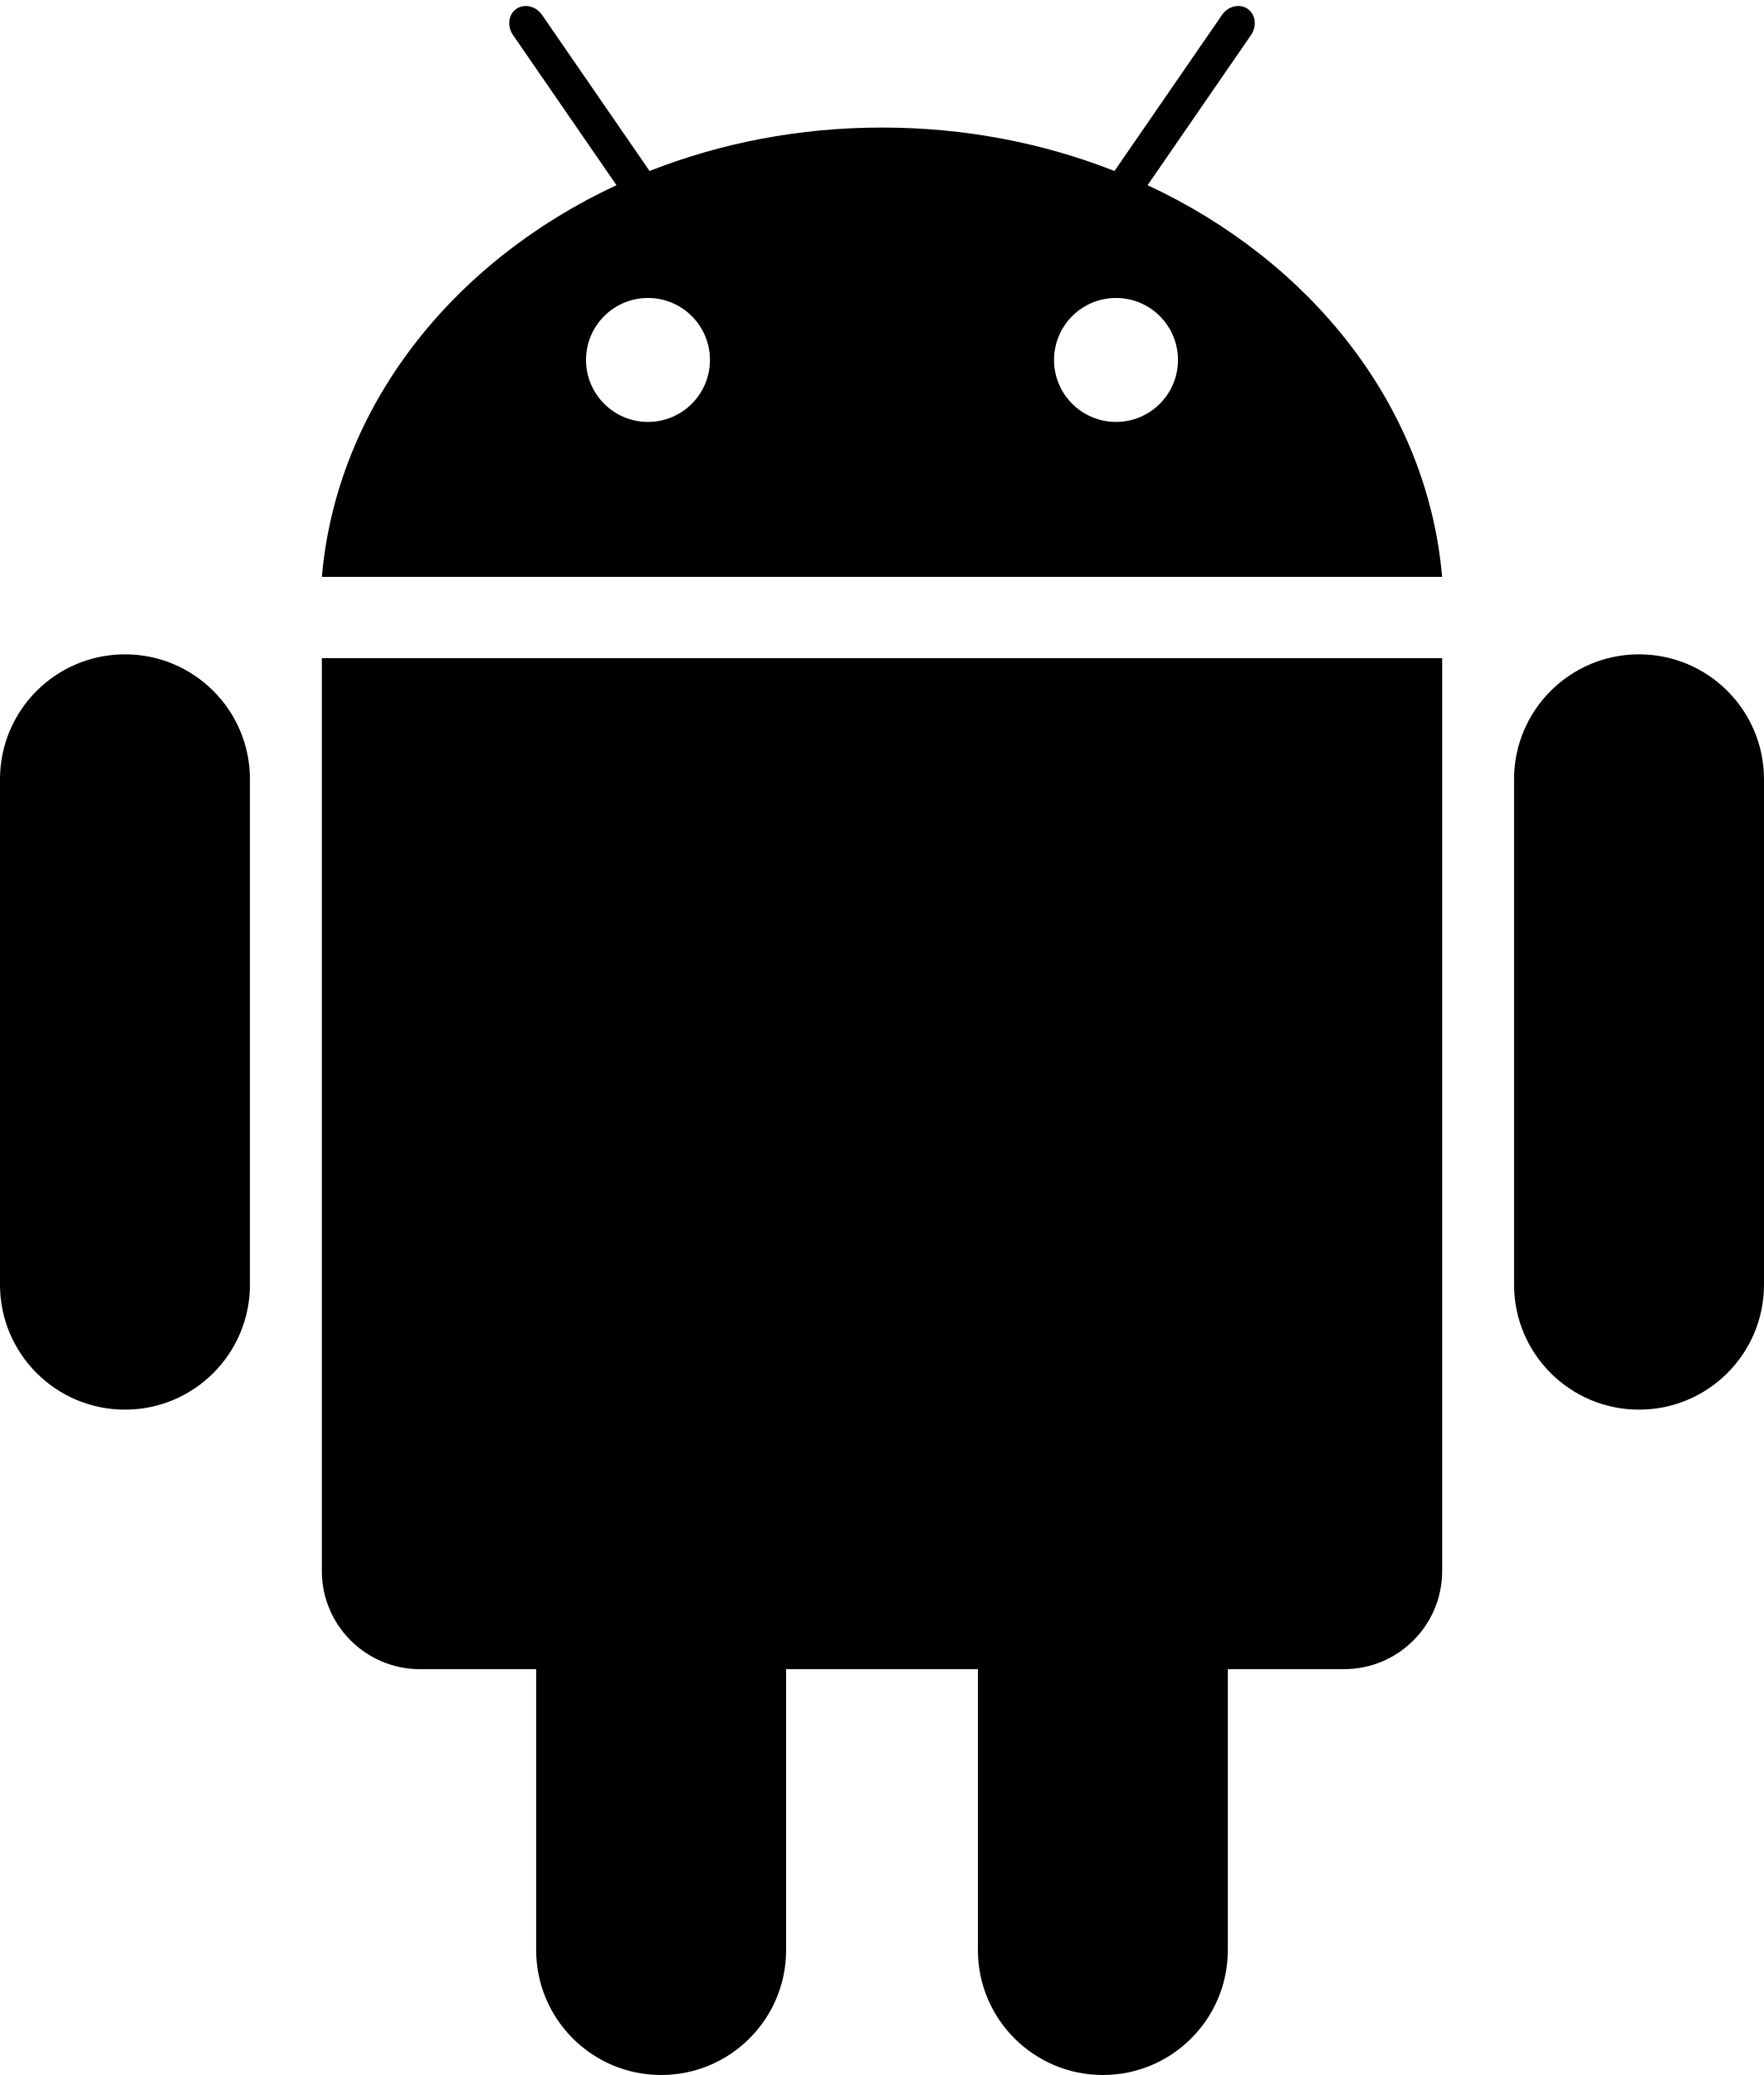
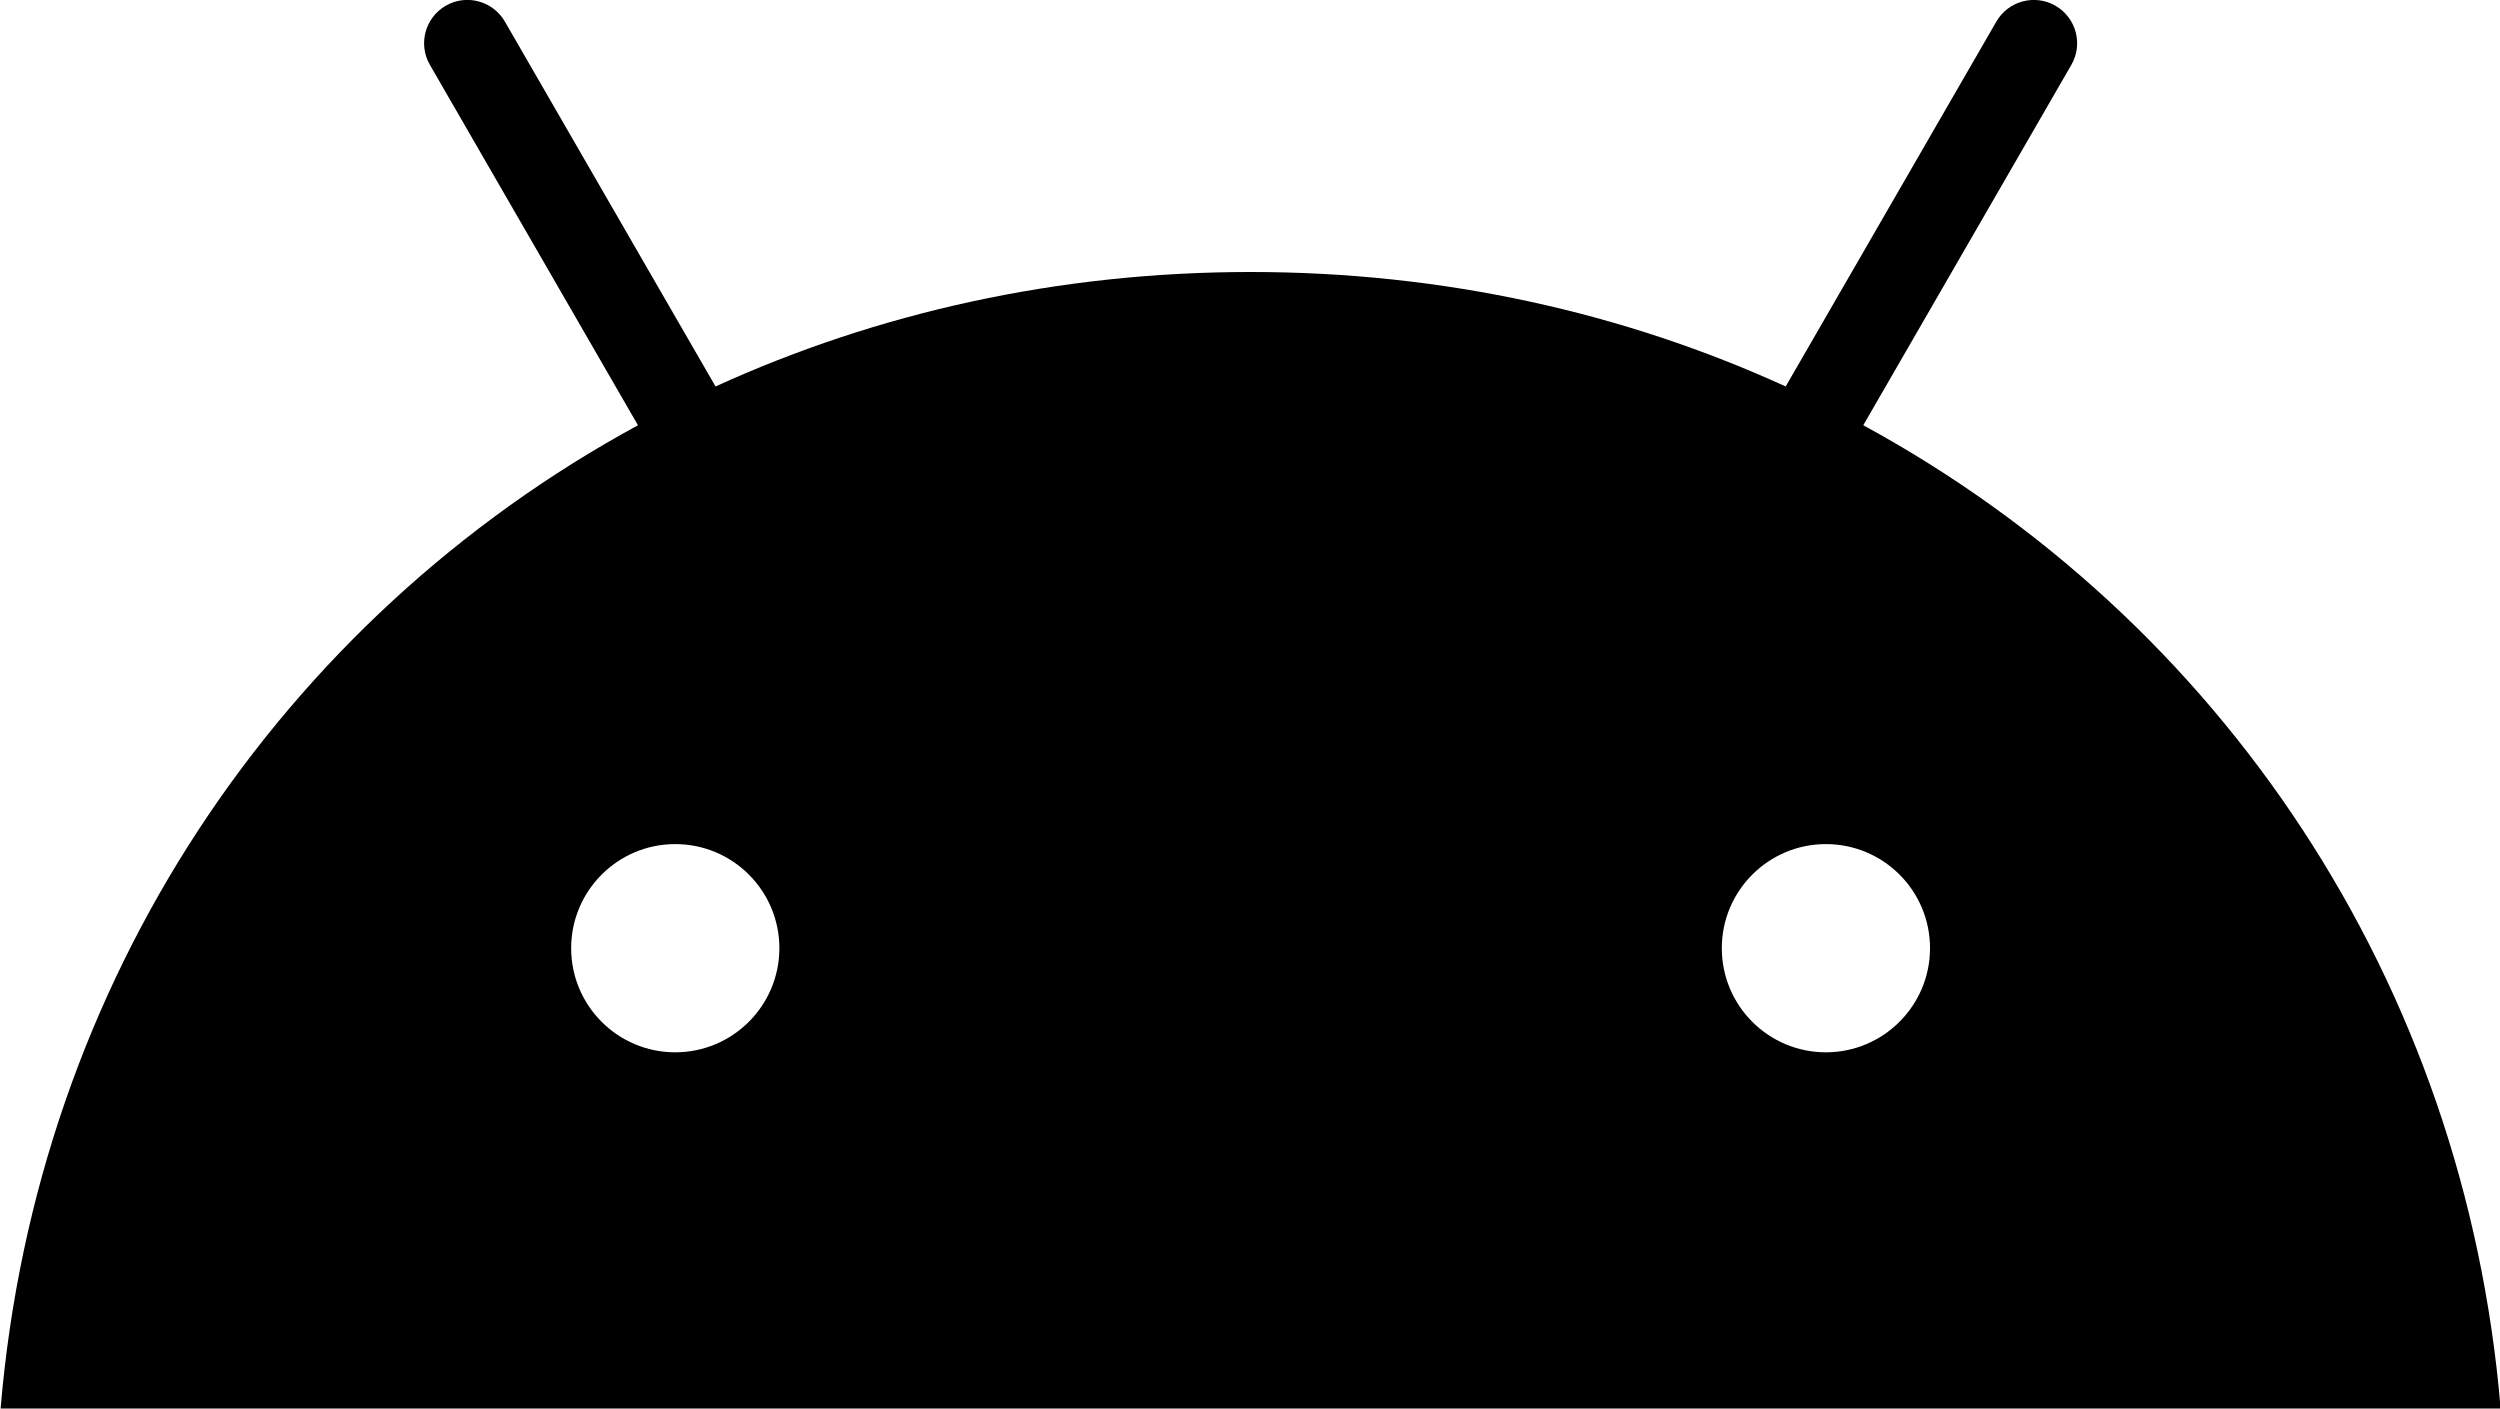
- <svg xmlns="http://www.w3.org/2000/svg" version="1.1" id="Layer_1" x="0px" y="0px" width="340px" height="400px" viewBox="0 0 340 400" enable-background="new 0 0 340 400" xml:space="preserve">
-   <defs id="defs21" />
-   <g id="max_width__x2F__height" display="none">
-     <path display="inline" d="M499.001,1v498H1V1H499.001 M500.001,0H0v500h500.001V0L500.001,0z" id="path4" />
-   </g>
-   <g id="androd" transform="matrix(0.9890391,0,0,0.9890391,-76.82263,-46.68468)">
-     <path style="fill:#000000" d="M 101.467 1.154 C 100.788 1.126 100.113 1.301 99.533 1.699 C 97.986 2.764 97.693 5.025 98.877 6.748 L 118.822 35.699 C 87.111 50.452 64.873 78.486 62.039 111.203 L 277.961 111.203 C 275.137 78.486 252.899 50.454 221.189 35.701 L 241.127 6.75 C 242.311 5.029 242.017 2.769 240.469 1.701 C 238.923 0.639 236.704 1.164 235.529 2.887 L 214.809 32.963 C 201.153 27.584 185.989 24.586 170.006 24.586 C 154.023 24.586 138.856 27.581 125.201 32.963 L 104.482 2.887 C 103.74 1.811 102.597 1.201 101.467 1.154 z M 124.898 57.439 C 131.493 57.439 136.838 62.789 136.838 69.389 C 136.839 75.987 131.493 81.334 124.898 81.334 C 118.299 81.334 112.951 75.988 112.951 69.389 C 112.951 62.791 118.296 57.439 124.898 57.439 z M 215.104 57.439 C 221.705 57.439 227.049 62.791 227.049 69.389 C 227.049 75.987 221.703 81.334 215.104 81.334 C 208.509 81.334 203.162 75.988 203.162 69.389 C 203.162 62.789 208.509 57.439 215.104 57.439 z " transform="matrix(1.011082,0,0,1.011082,77.674,47.20206)" id="path7" />
-     <path d="m 126.383,297.598 c 0,13.45 -10.904,24.354 -24.355,24.354 l 0,0 c -13.45,0 -24.354,-10.904 -24.354,-24.354 l 0,-98.508 c 0,-13.45 10.904,-24.354 24.354,-24.354 l 0,0 c 13.451,0 24.355,10.904 24.355,24.354 l 0,98.508 z" id="path13" style="fill:#000000" />
-     <path d="m 140.396,175.489 0,177.915 c 0,10.566 8.566,19.133 19.135,19.133 l 22.633,0 0,54.744 c 0,13.451 10.903,24.354 24.354,24.354 13.451,0 24.355,-10.903 24.355,-24.354 l 0,-54.744 37.371,0 0,54.744 c 0,13.451 10.902,24.354 24.354,24.354 13.452,0 24.354,-10.903 24.354,-24.354 l 0,-54.744 22.633,0 c 10.569,0 19.137,-8.562 19.137,-19.133 l 0,-177.915 -218.326,0 z" id="path15" style="fill:#000000" />
-     <path d="m 372.734,297.598 c 0,13.45 10.903,24.354 24.354,24.354 l 0,0 c 13.45,0 24.354,-10.904 24.354,-24.354 l 0,-98.508 c 0,-13.45 -10.904,-24.354 -24.354,-24.354 l 0,0 c -13.451,0 -24.354,10.904 -24.354,24.354 l 0,98.508 z" id="path17" style="fill:#000000" />
-   </g>
+ <svg xmlns="http://www.w3.org/2000/svg" id="Layer_1" data-name="Layer 1" viewBox="0 0 1274.37 718">
+   <defs>
+     <style>.cls-1{fill:#000;}</style>
+   </defs>
+   <path class="cls-1" d="M930.77,536.42a53.07,53.07,0,1,1,53.06-53.08,53.14,53.14,0,0,1-53.06,53.08m-586.54,0a53.07,53.07,0,1,1,53.06-53.08,53.13,53.13,0,0,1-53.06,53.08M949.8,216.77,1055.85,33.09A22.06,22.06,0,1,0,1017.64,11L910.25,197c-82.12-37.48-174.35-58.35-272.76-58.35S446.86,159.55,364.74,197L257.36,11a22.06,22.06,0,1,0-38.22,22.06L325.2,216.77C143.09,315.82,18.53,500.18.31,718H1274.69c-18.24-217.82-142.79-402.18-324.89-501.23" />
</svg>
